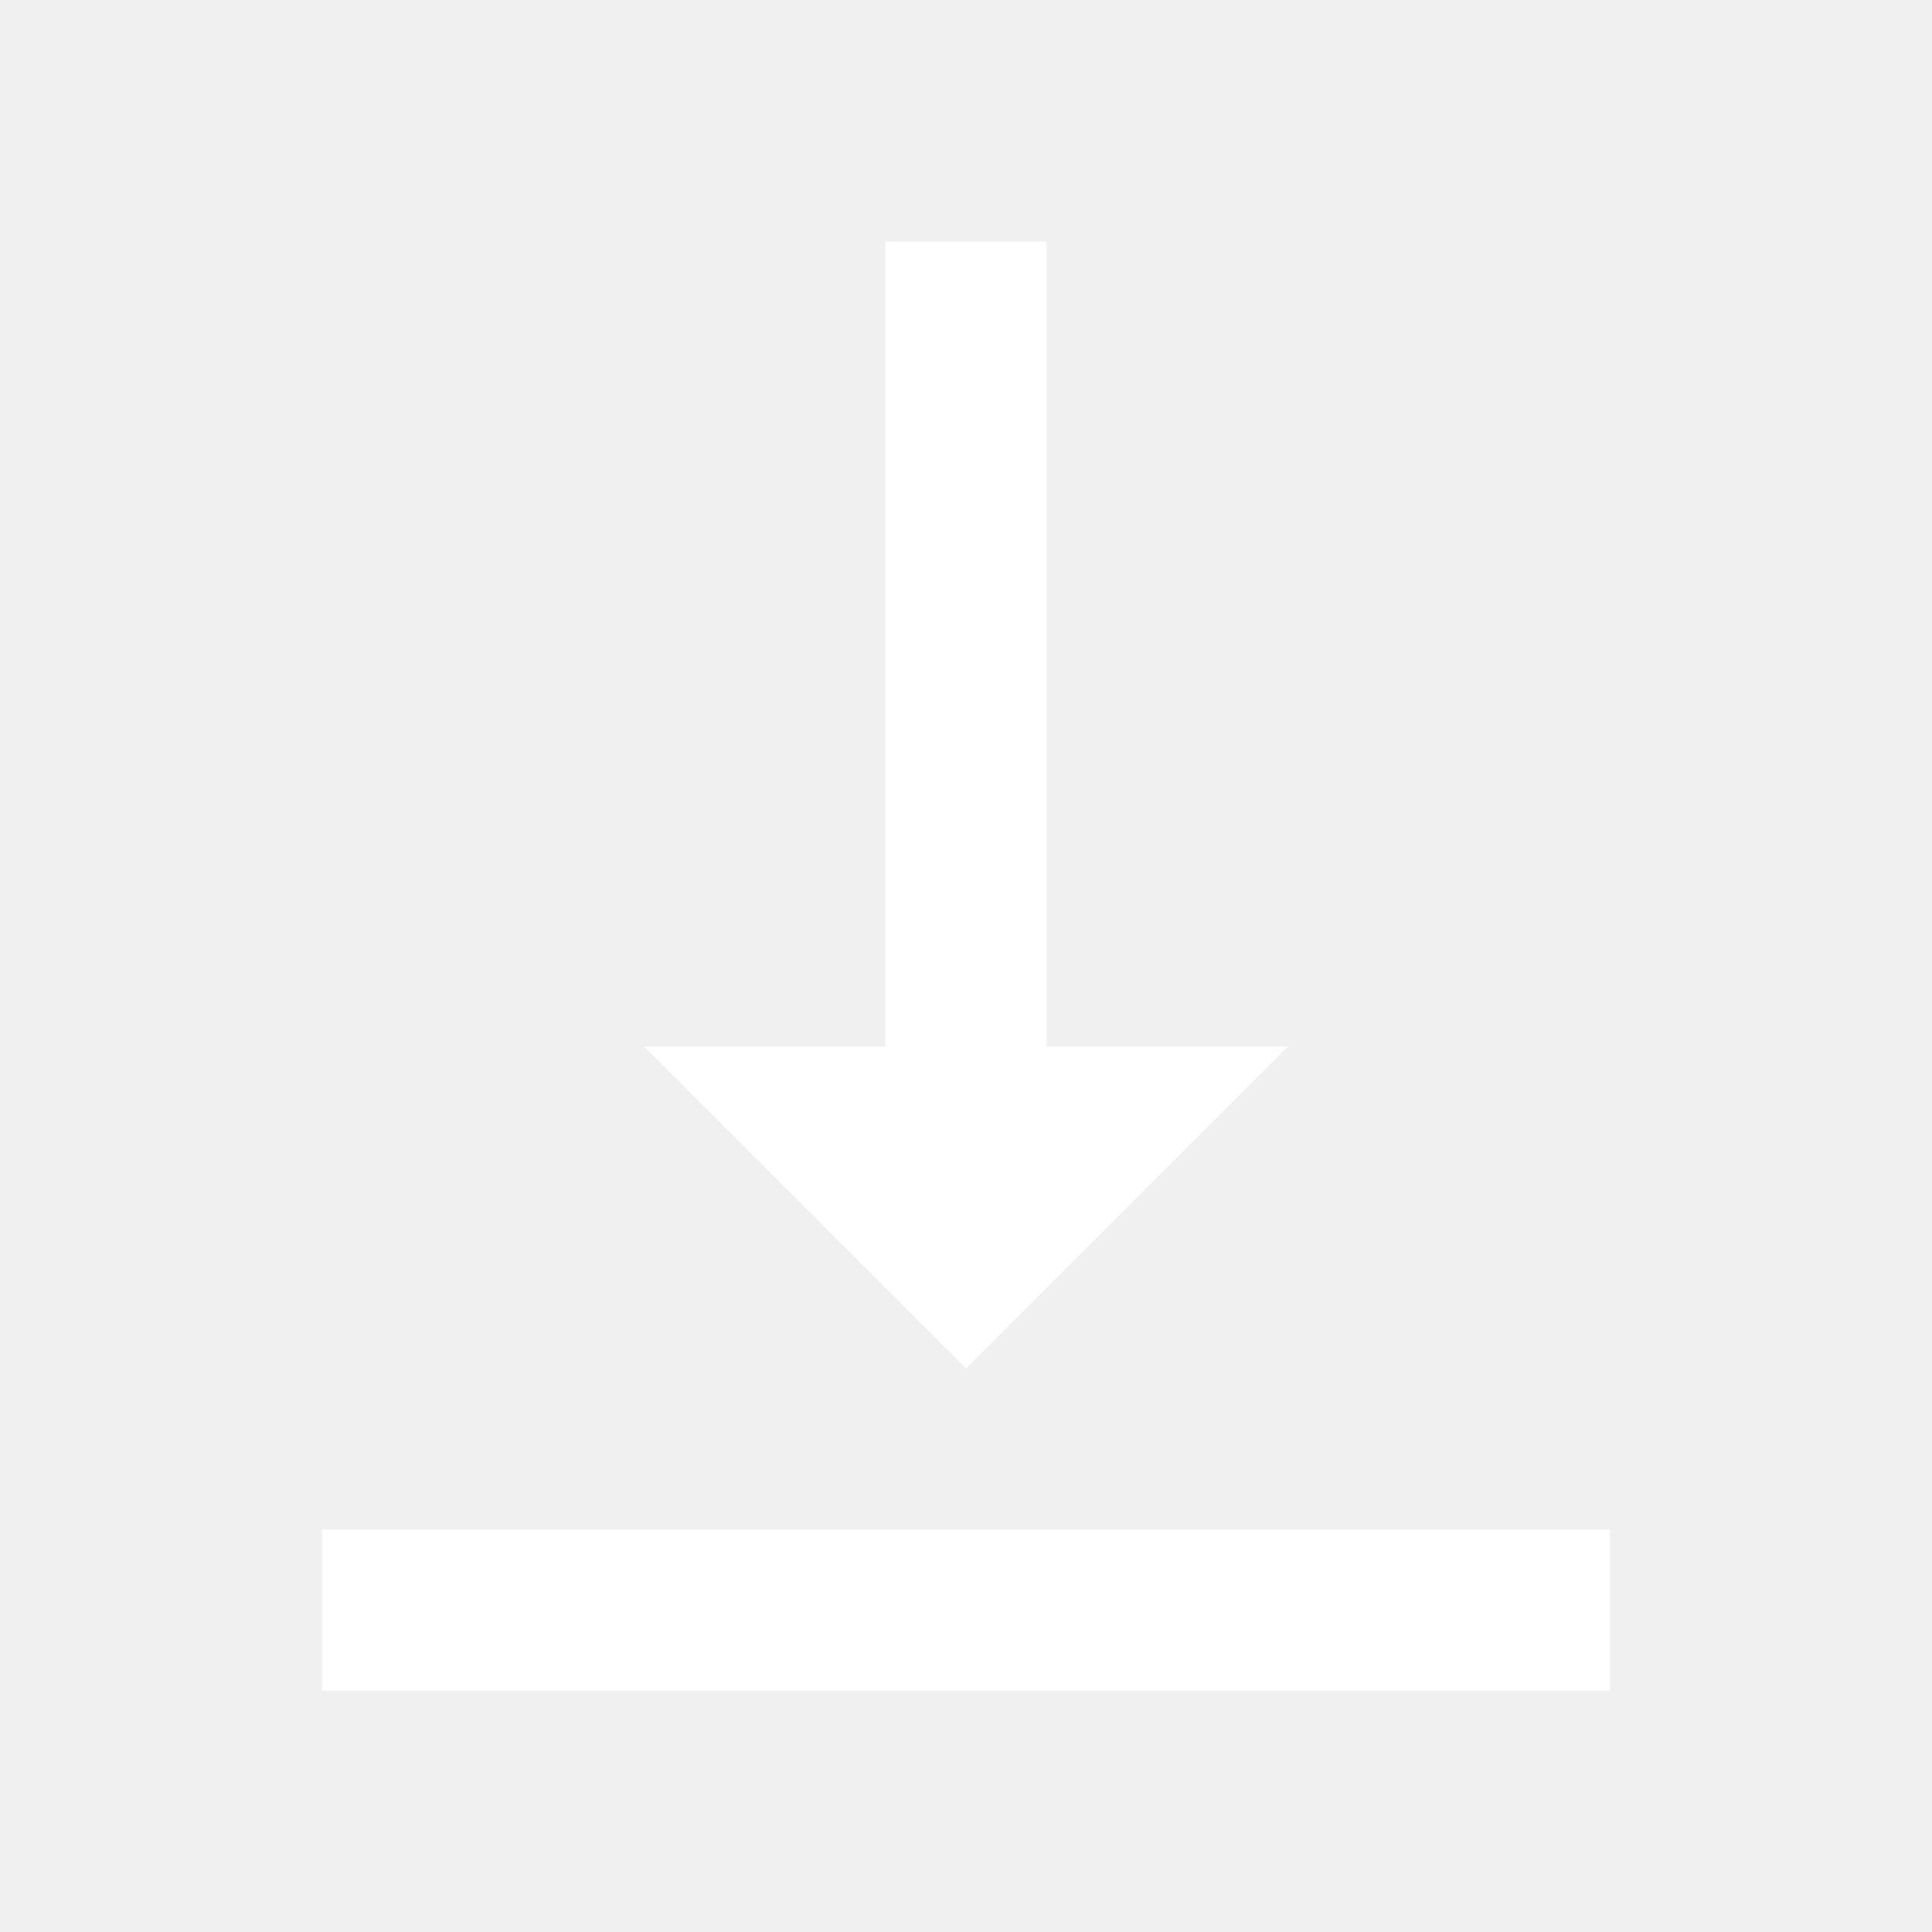
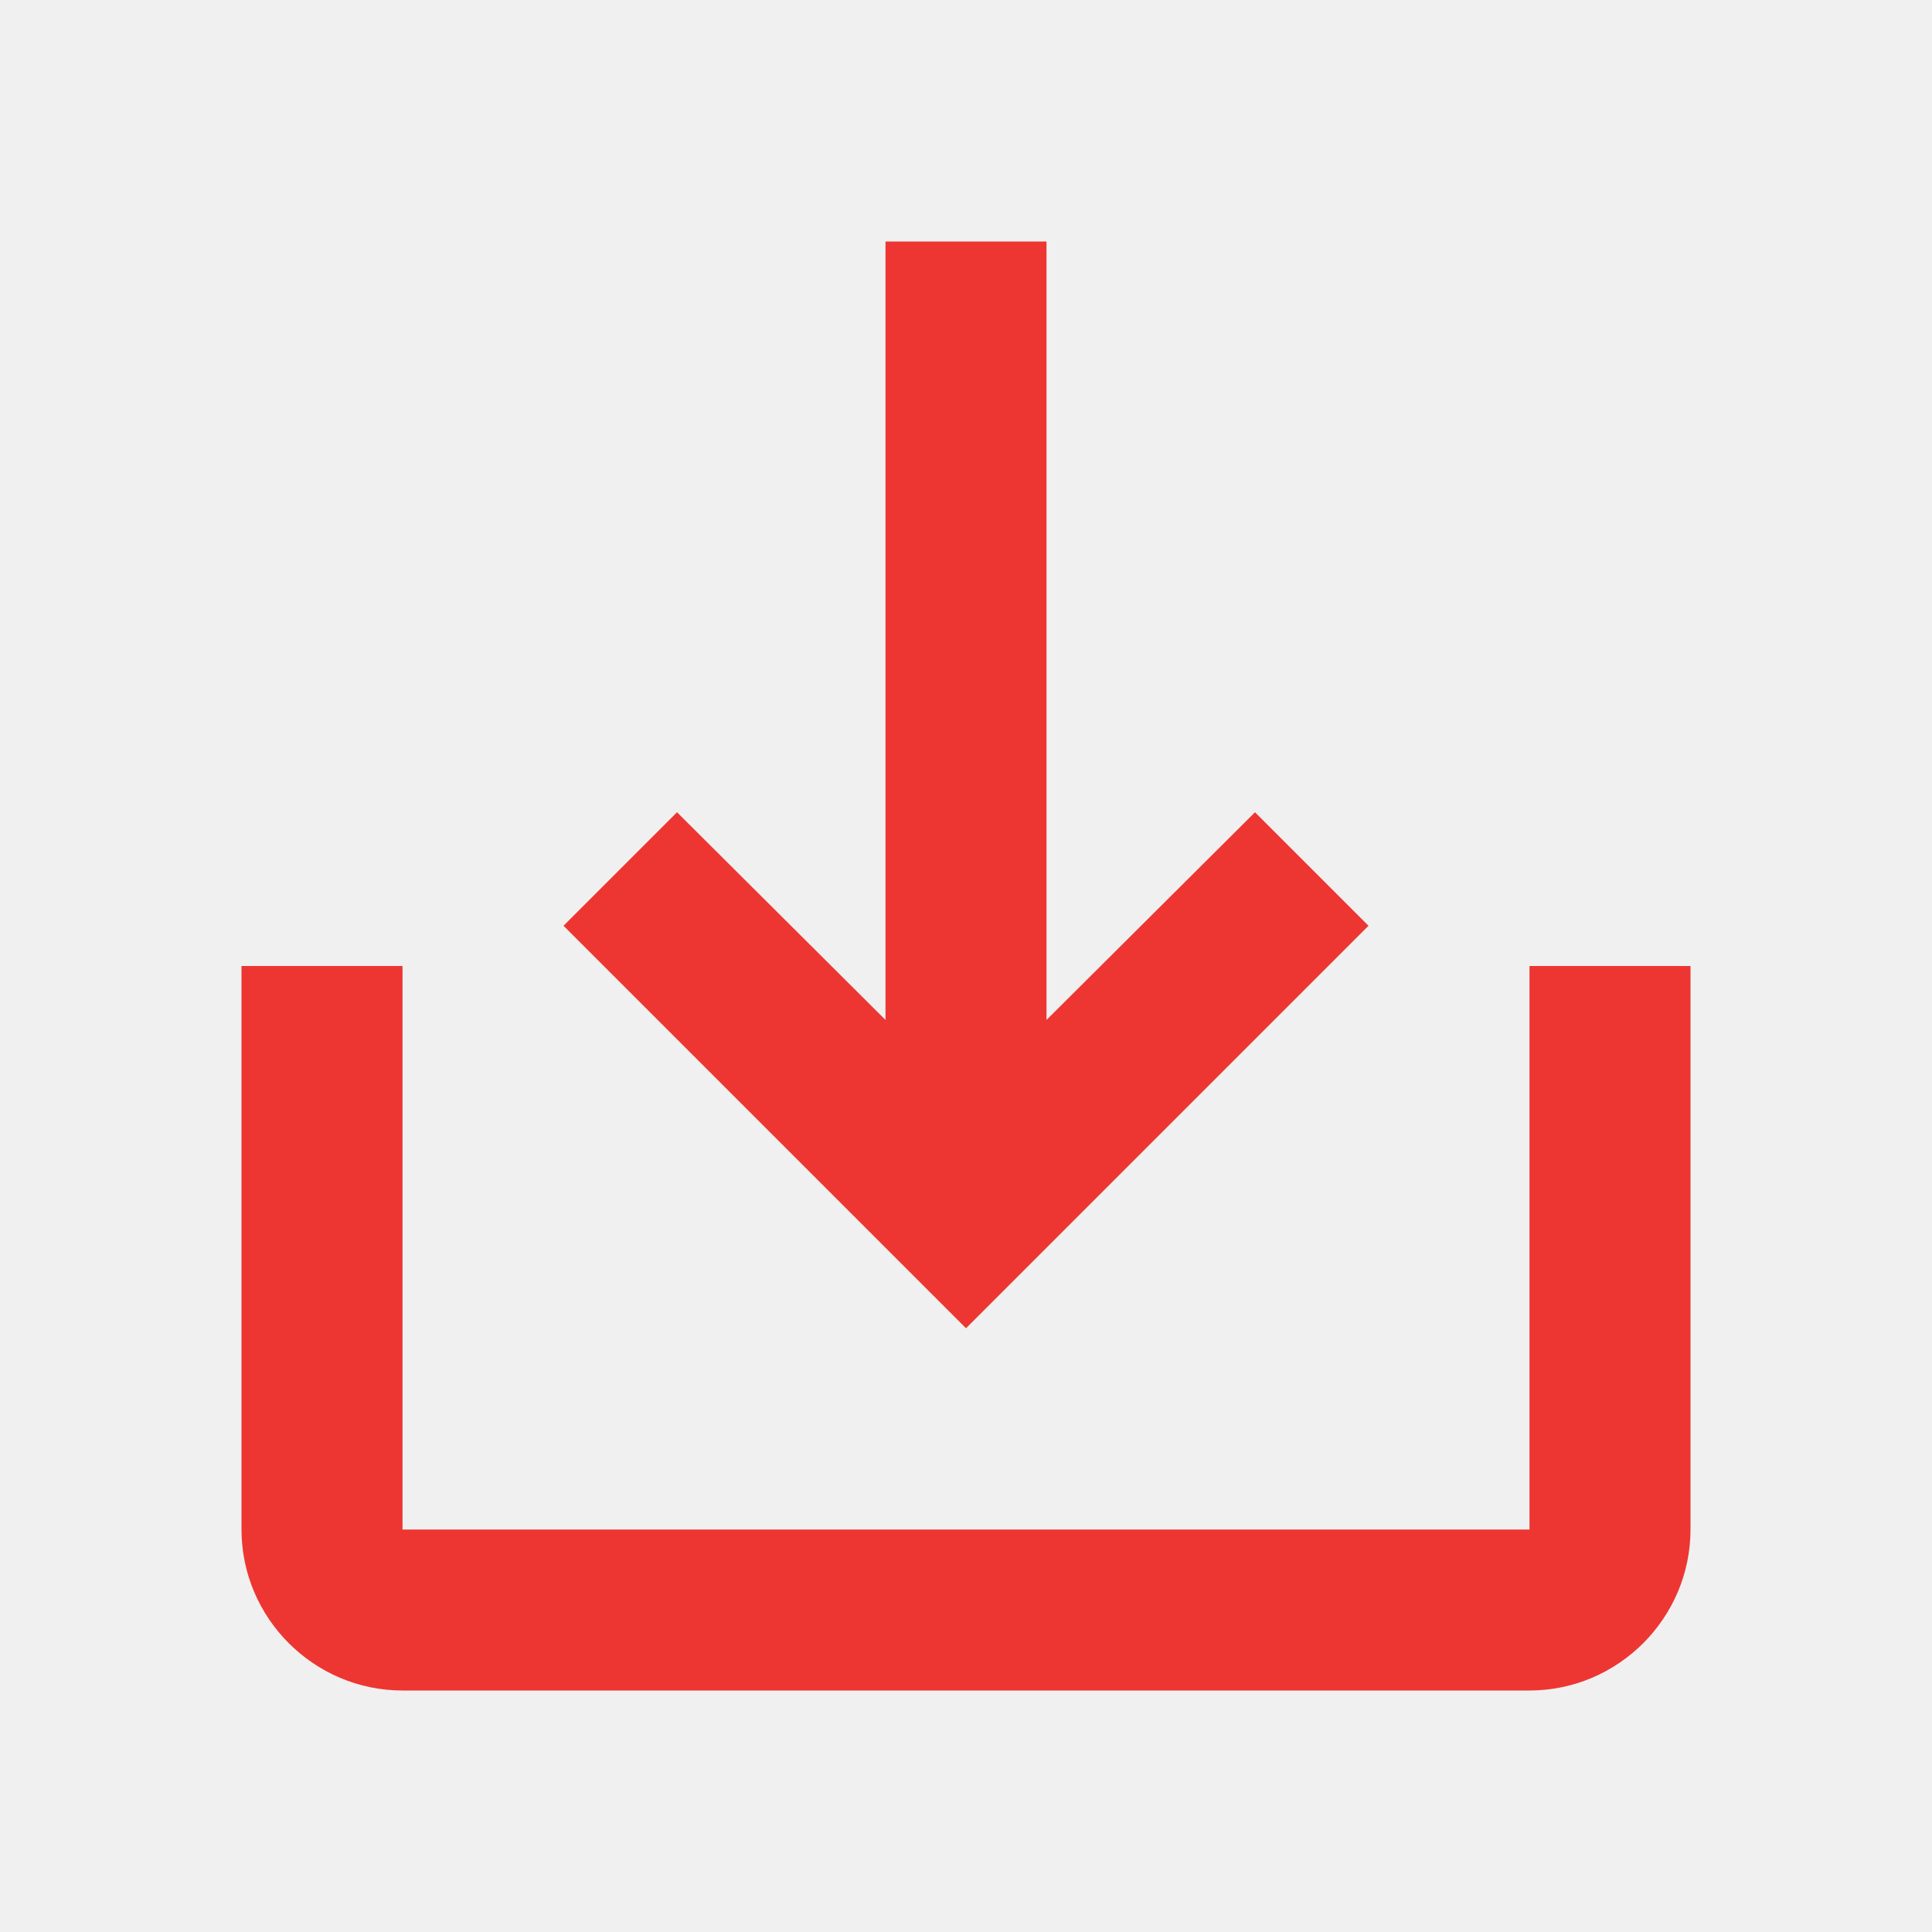
<svg xmlns="http://www.w3.org/2000/svg" width="24" height="24" viewBox="0 0 24 24" fill="none">
-   <g id="vertical_align_bottom_24px">
-     <path id="icon/editor/vertical_align_bottom_24px" fill-rule="evenodd" clip-rule="evenodd" d="M13 13H16L12 17L8 13H11V3H13V13ZM4 21V19H20V21H4Z" fill="white" />
+   <g id="save_alt_24px">
+     <path id="icon/content/save_alt_24px" fill-rule="evenodd" clip-rule="evenodd" d="M15.59 10.09L13 12.67V3H11V12.67L8.41 10.09L7 11.5L12 16.5L17 11.5L15.59 10.09ZM19 19V12H21V19C21 20.1 20.1 21 19 21H5C3.9 21 3 20.1 3 19V12H5V19H19Z" fill="#ED3632" />
  </g>
</svg>
